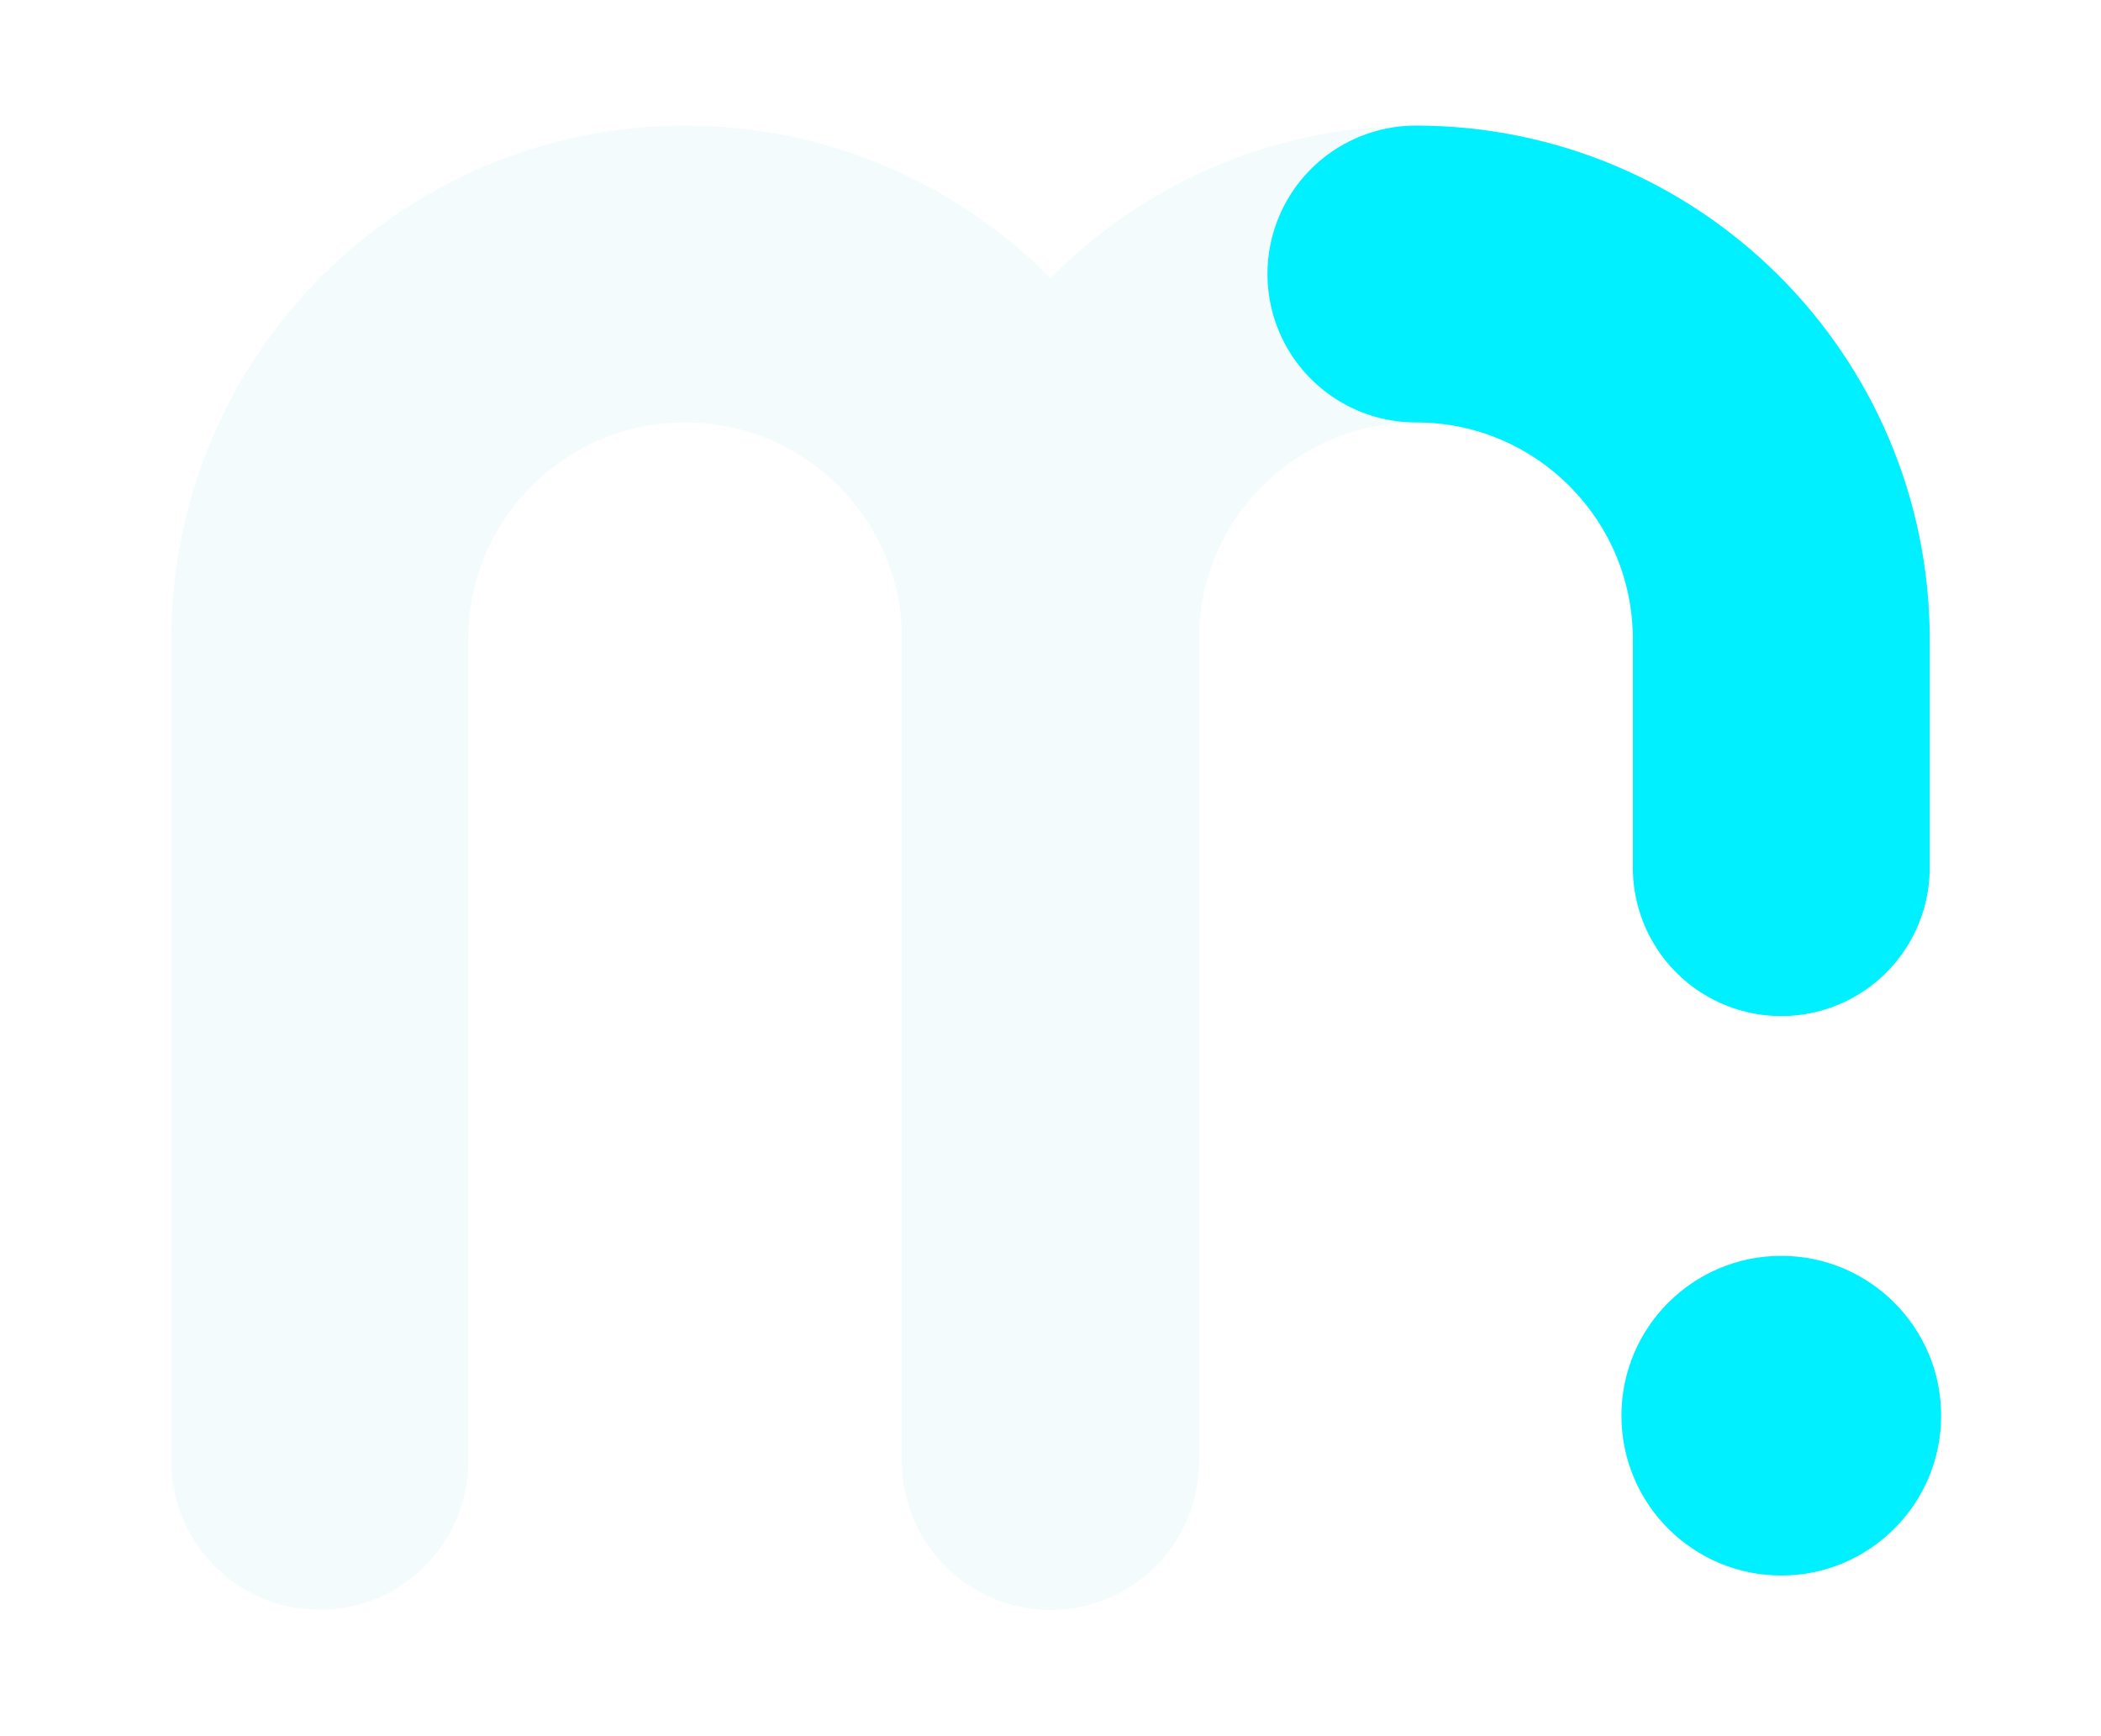
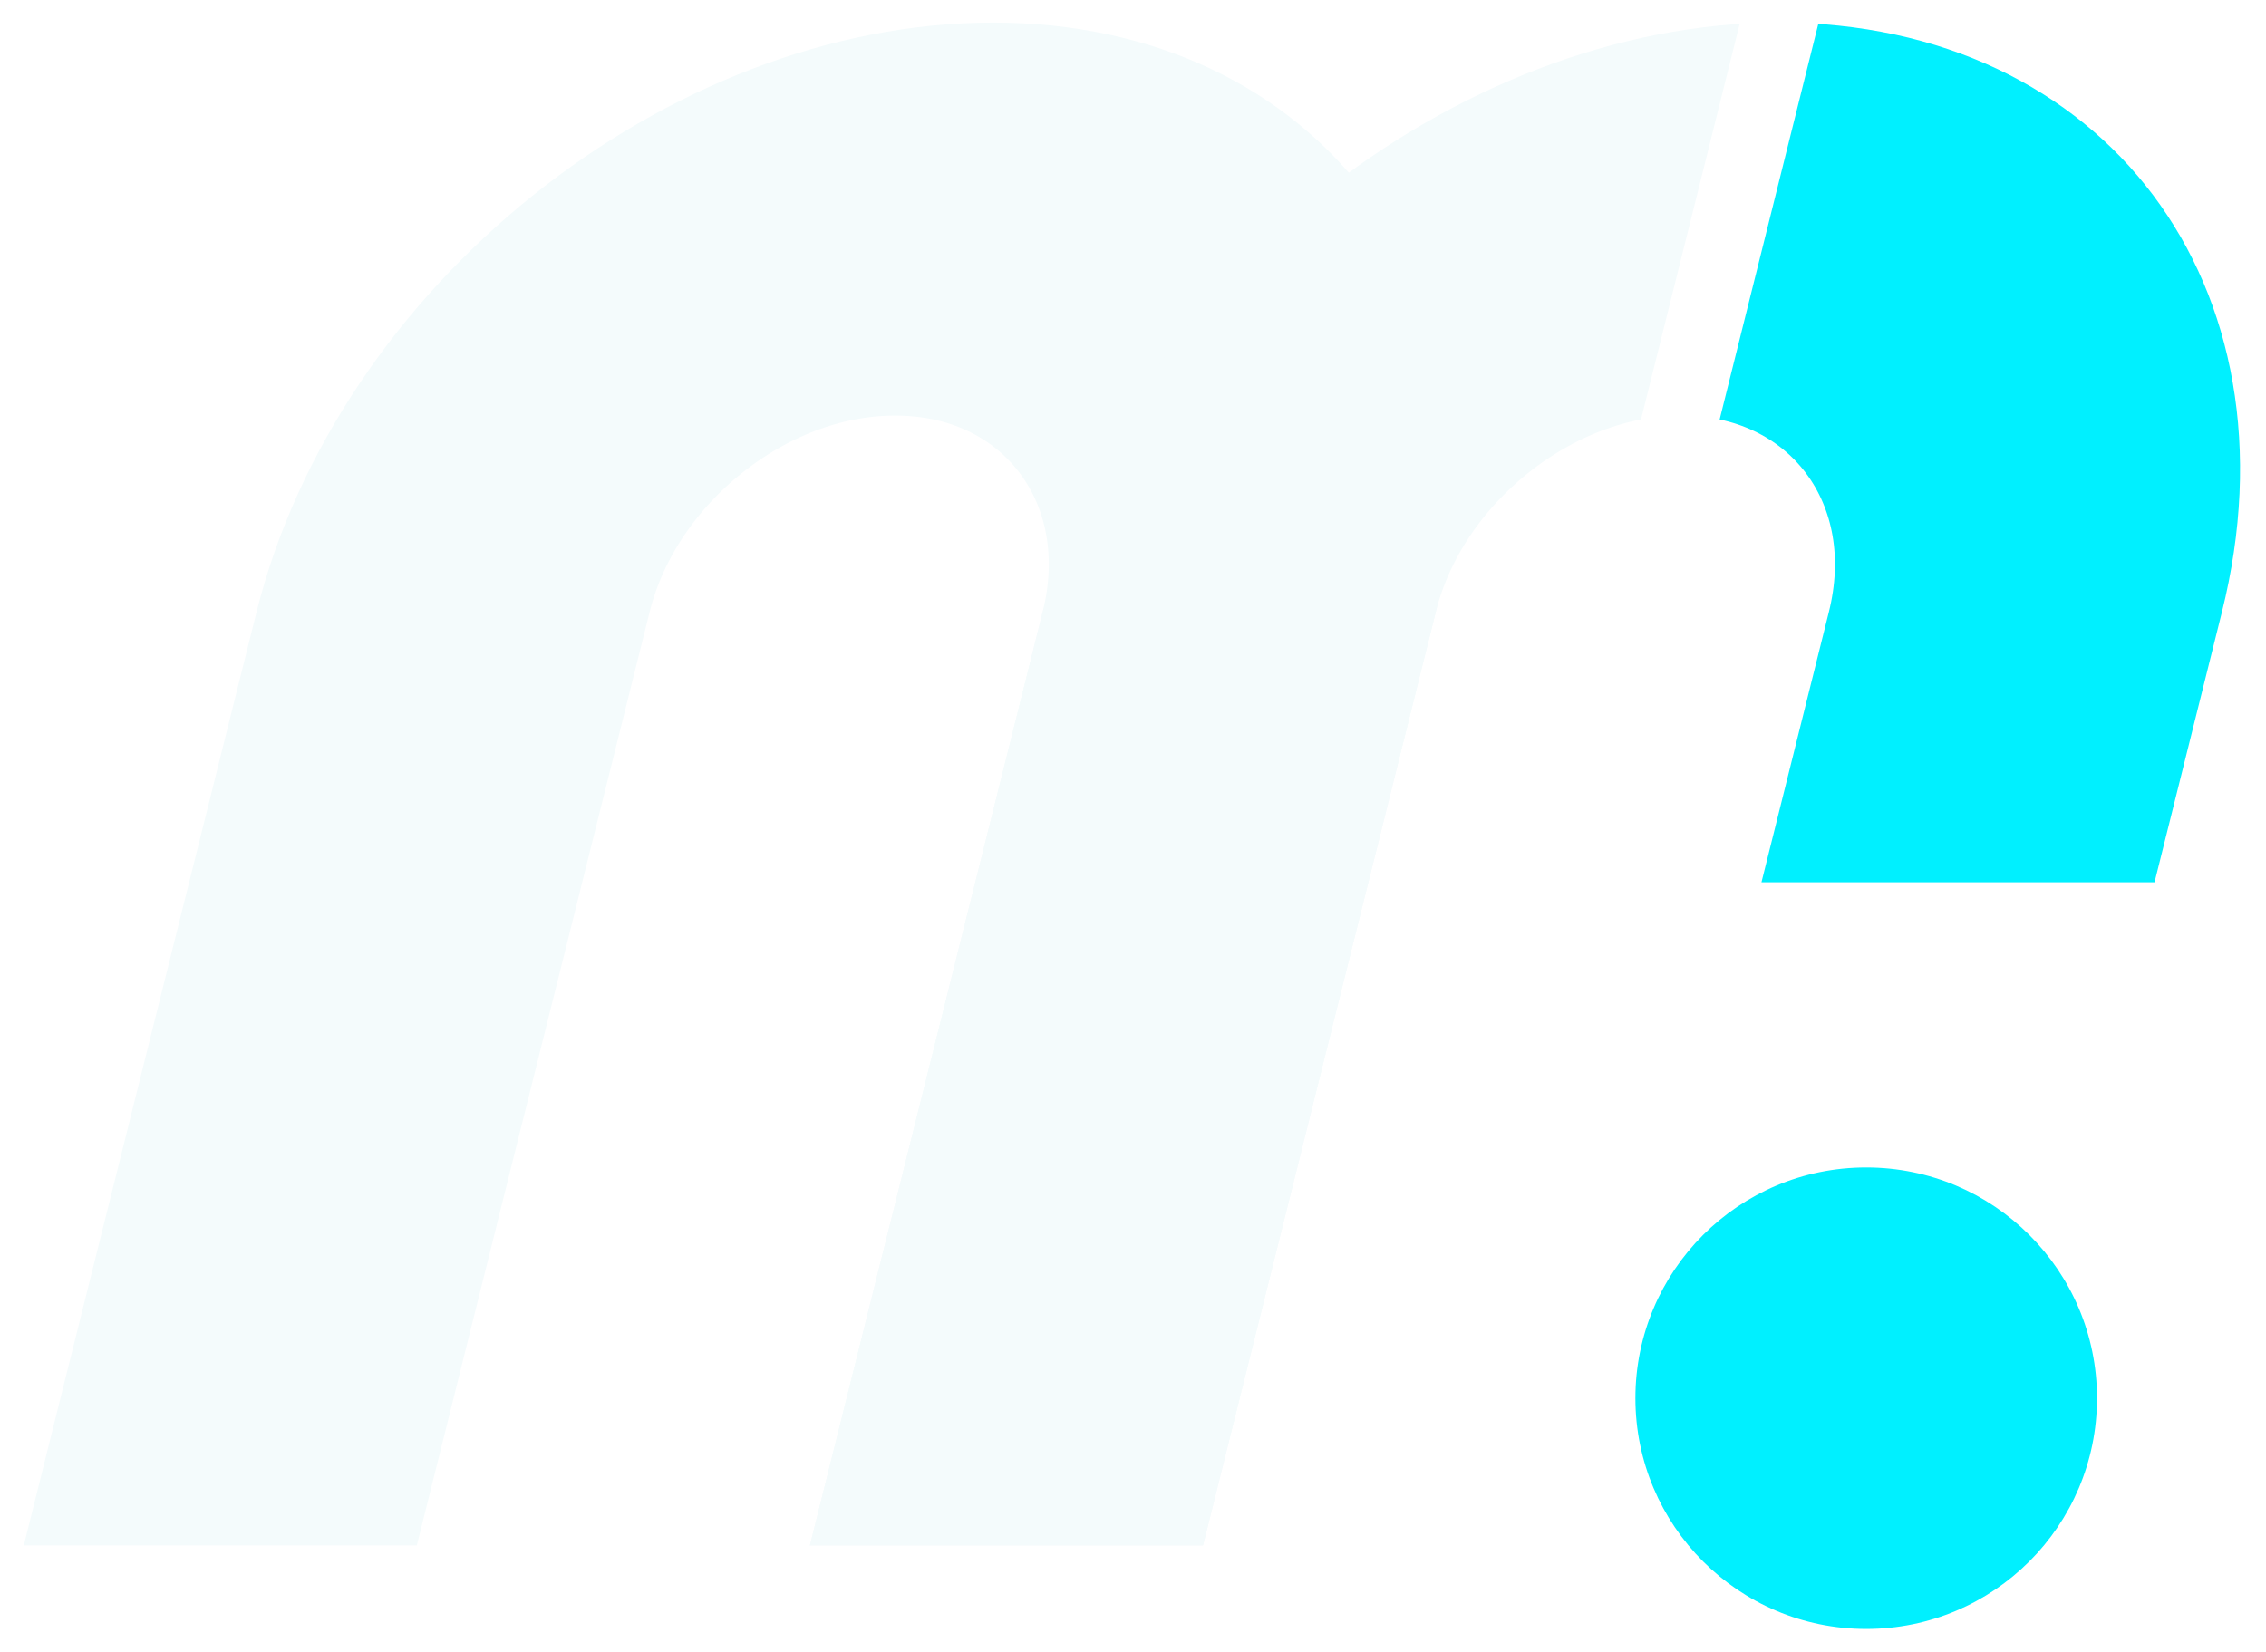
- <svg xmlns="http://www.w3.org/2000/svg" viewBox="14 24 92 76" width="920" height="760">
-   <path d="M28 88 V52 a16 16 0 0 1 32 0 V88" fill="none" stroke="#F4FBFC" stroke-width="13" stroke-linecap="round" />
-   <path d="M60 88 V52 A16 16 0 0 1 76 36" fill="none" stroke="#F4FBFC" stroke-width="13" stroke-linecap="round" />
-   <path d="M76 36 A16 16 0 0 1 92 52 V62" fill="none" stroke="#00F0FF" stroke-width="13" stroke-linecap="round" />
-   <circle cx="92" cy="86" r="7" fill="#00F0FF" />
+ <svg xmlns="http://www.w3.org/2000/svg" viewBox="200 300 594 433">
+   <defs>
+     <clipPath id="mkL">
+       <rect x="0" y="0" width="74.4" height="120" />
+     </clipPath>
+     <clipPath id="mkR">
+       <rect x="77.6" y="0" width="60" height="120" />
+     </clipPath>
+   </defs>
+   <g transform="translate(512 512) skewX(-14) translate(-512 -512) translate(125.6 125.6) scale(6.440)" fill="none" stroke-width="16" stroke-linecap="butt" stroke-linejoin="round">
+     <path d="M28 90 V52 a16 16 0 0 1 32 0 V90" stroke="#F4FBFC" />
+     <path d="M60 90 V52 A16 16 0 0 1 76 36 L80 36" stroke="#F4FBFC" clip-path="url(#mkL)" />
+     <path d="M72 36 L76 36 A16 16 0 0 1 92 52 V63" stroke="#00F0FF" clip-path="url(#mkR)" />
+   </g>
+   <circle cx="689.2" cy="666.6" r="60.5" fill="#00F0FF" />
</svg>
